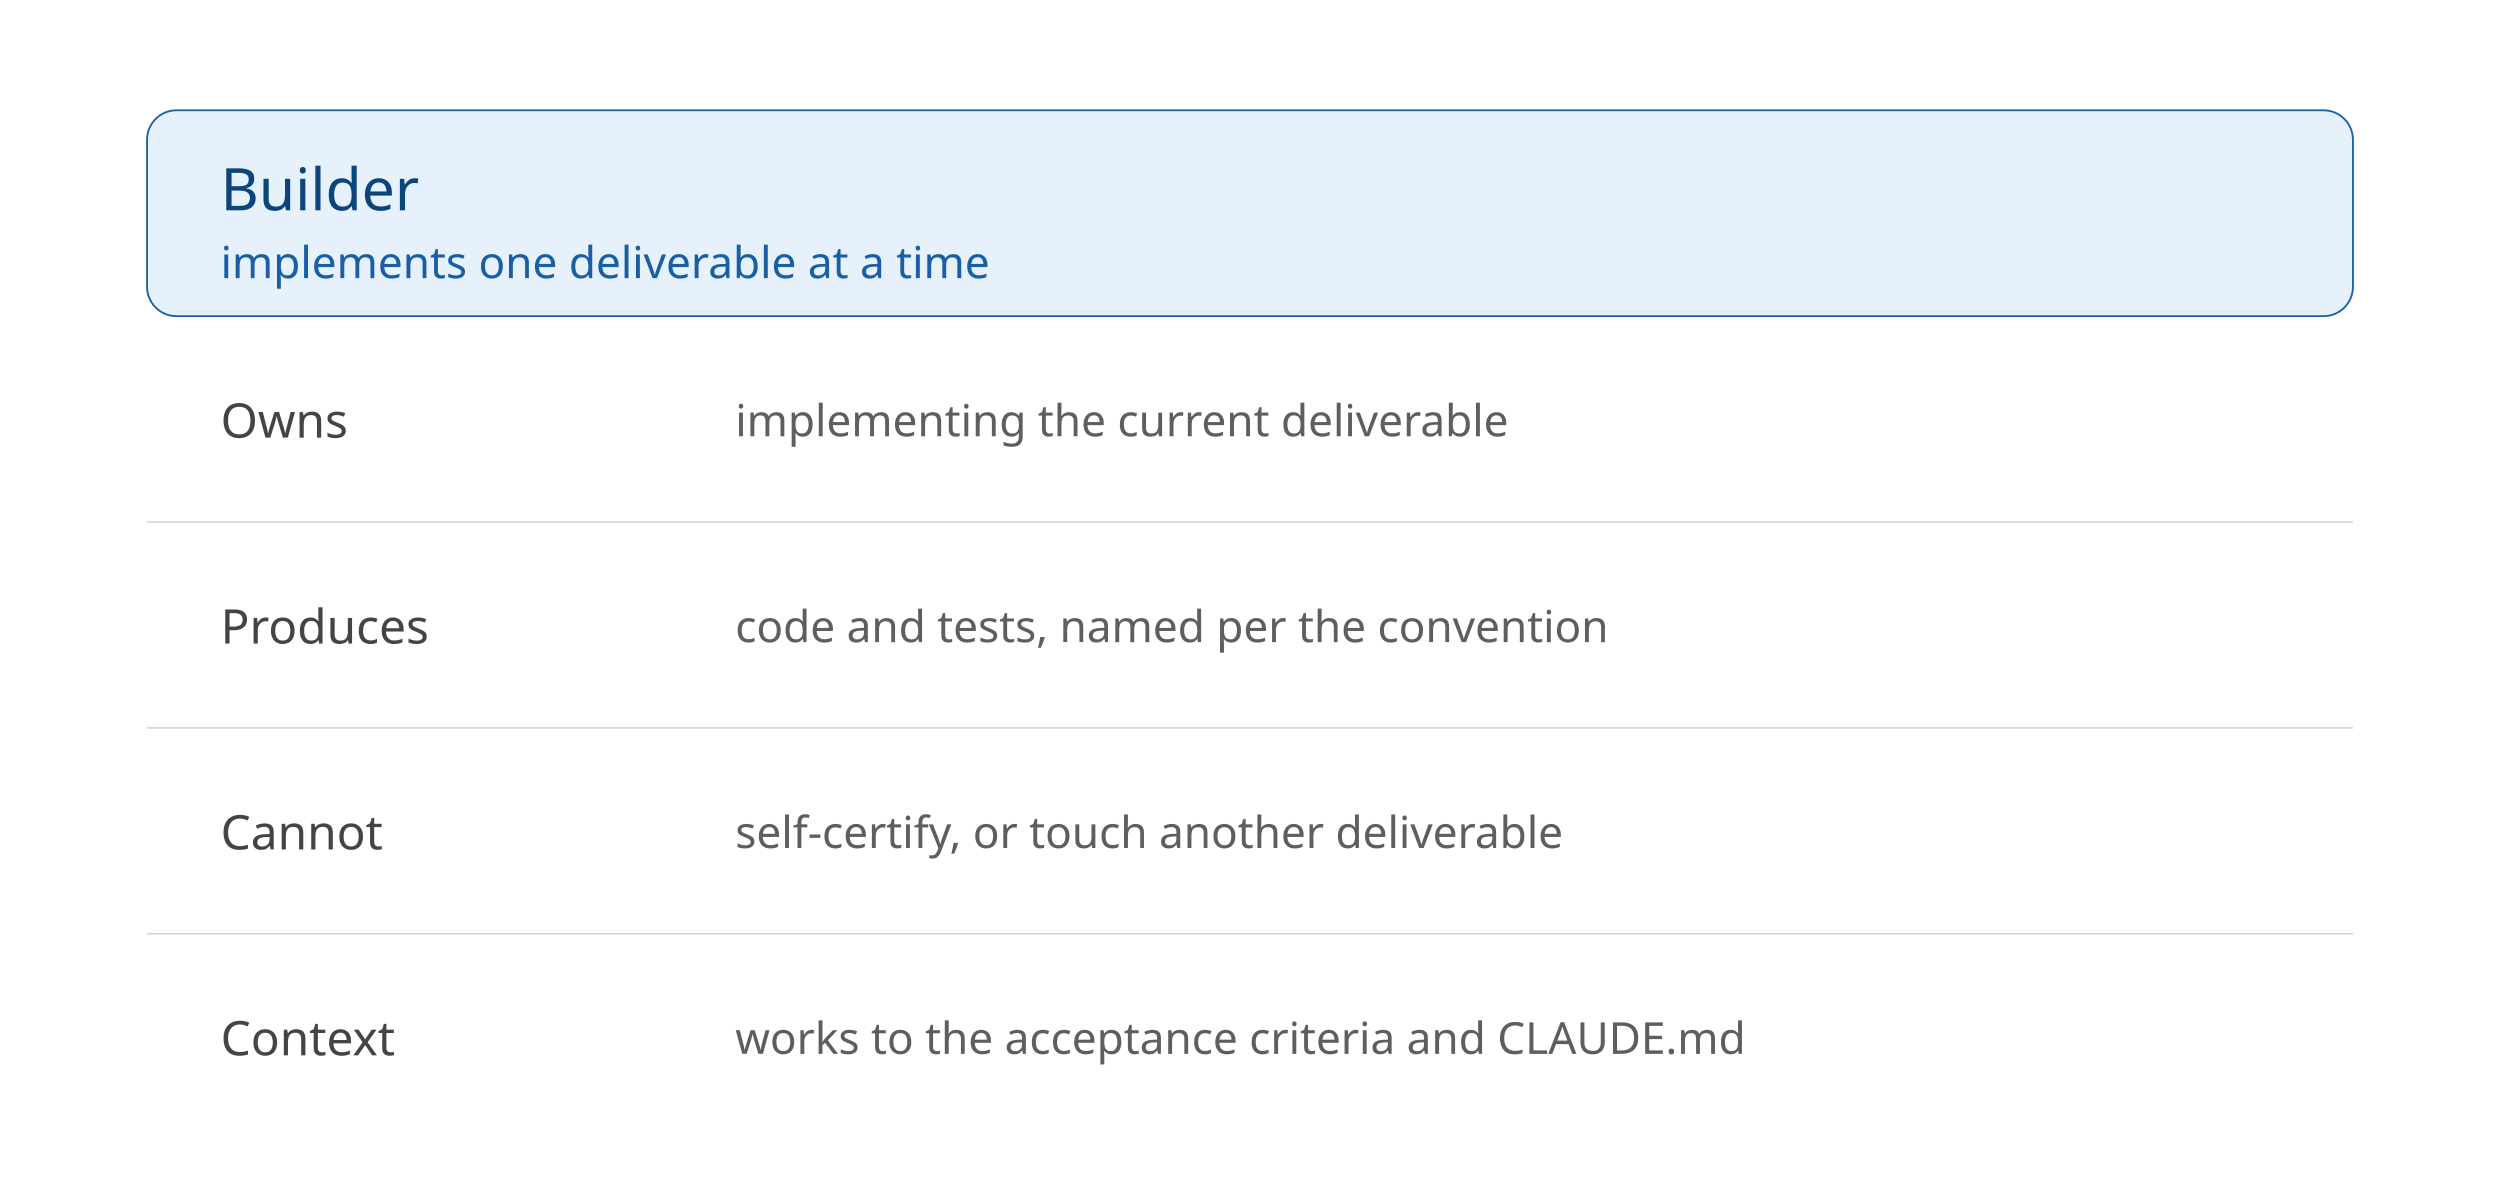
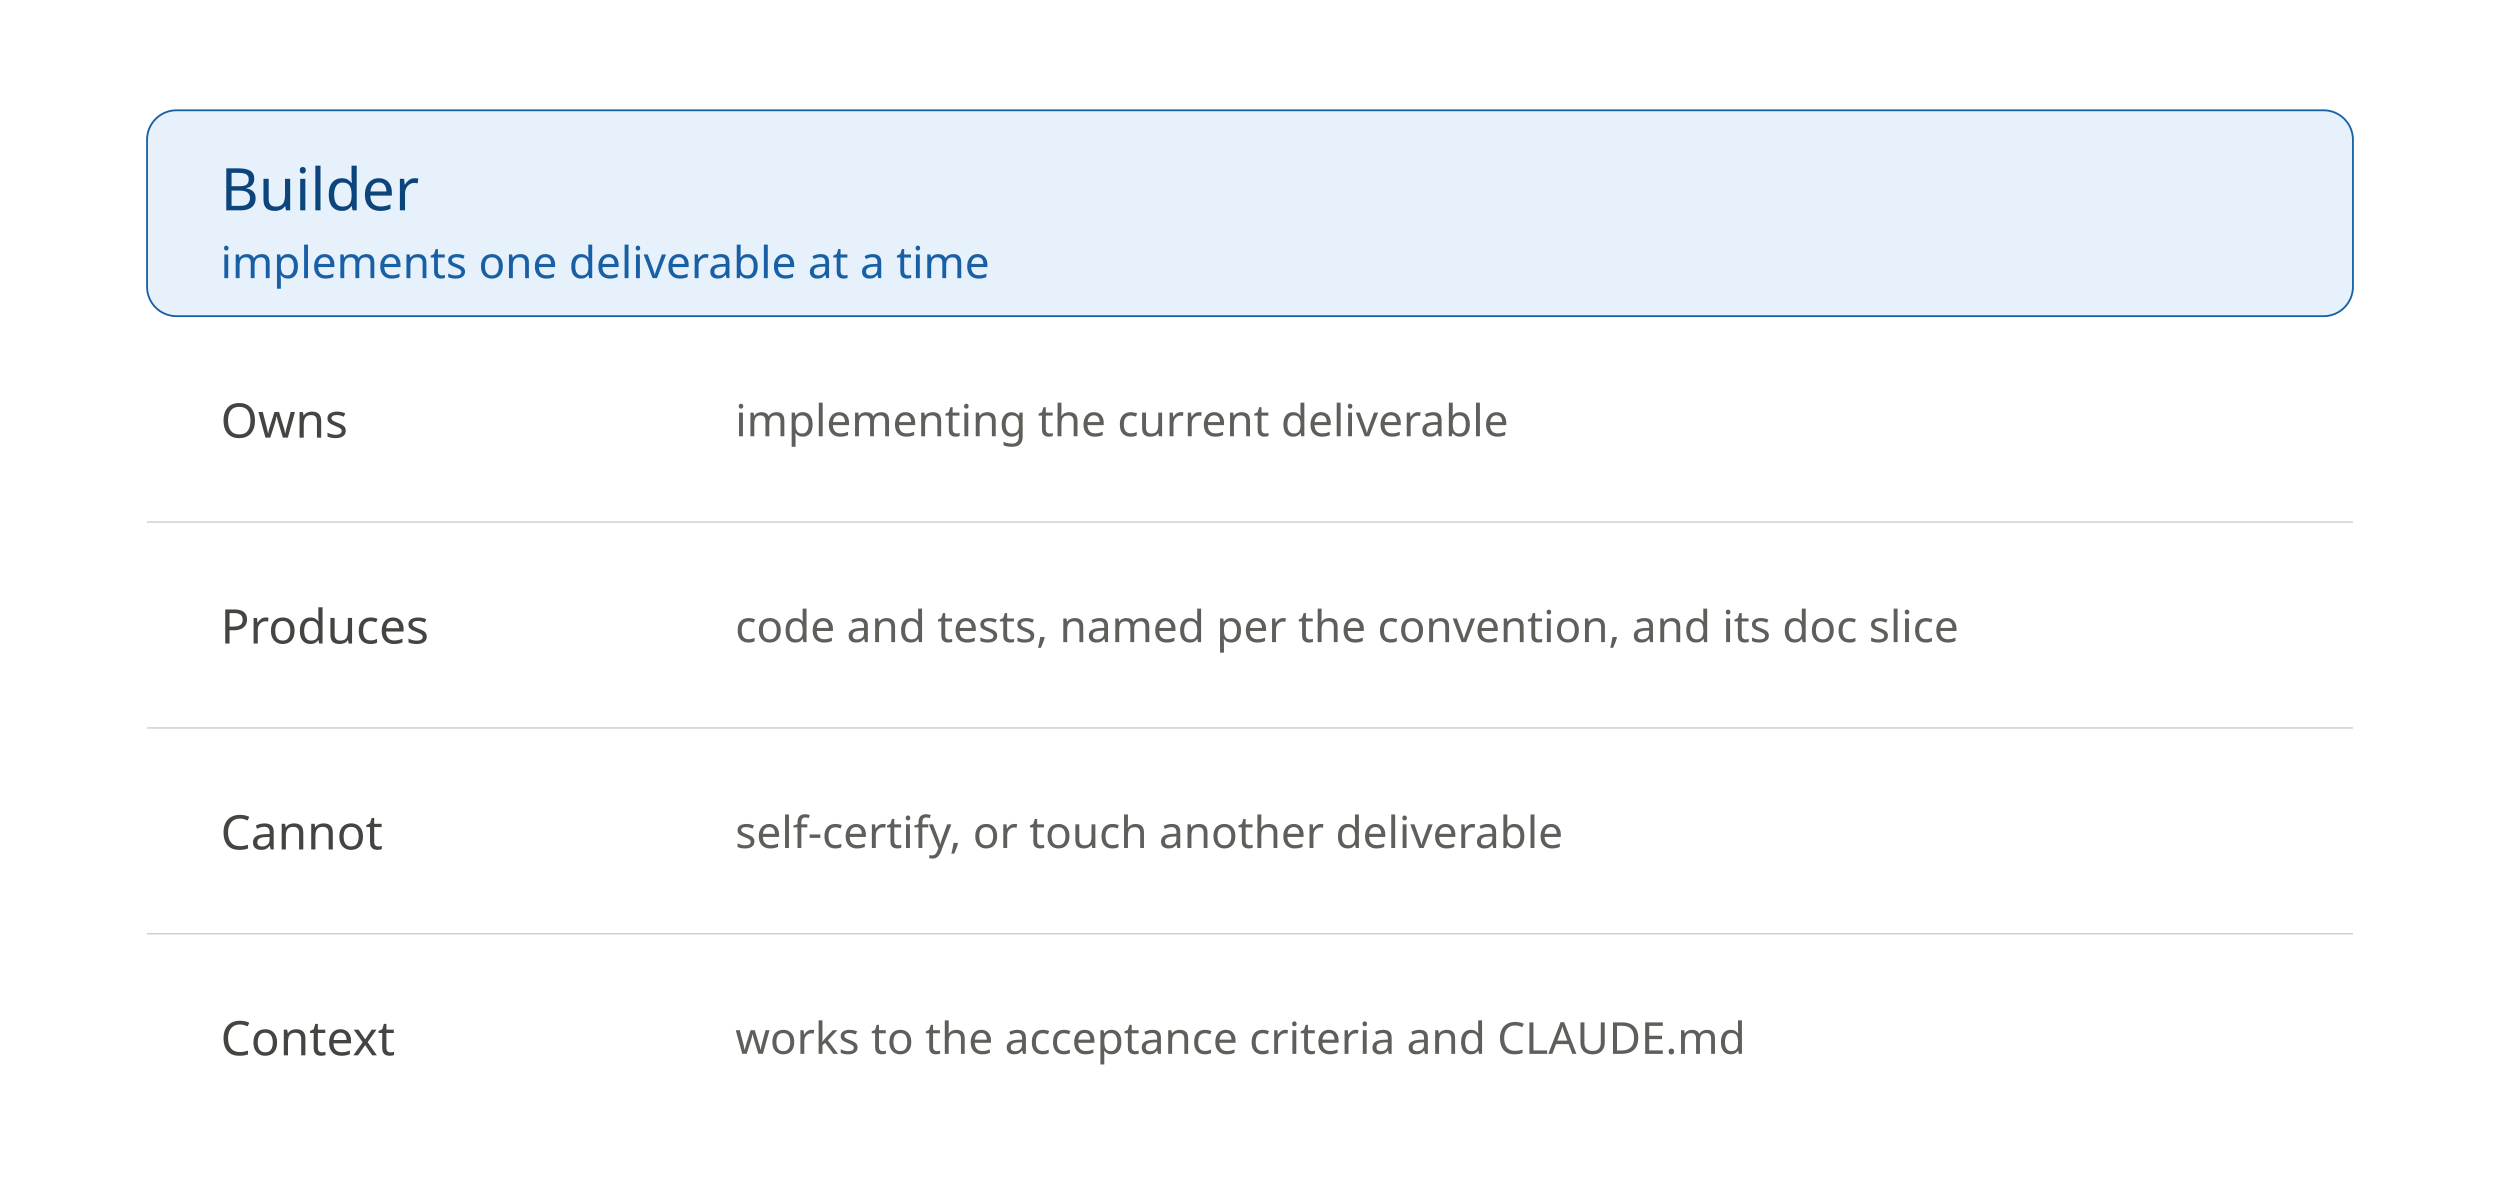
<svg xmlns="http://www.w3.org/2000/svg" width="680" viewBox="0 0 680 326" role="img" font-family="sans-serif">
  <rect x="40" y="30" width="600" height="56" rx="8" fill="#E6F1FB" stroke="#185FA5" stroke-width="0.5" />
  <text x="60" y="51" dominant-baseline="central" fill="#0C447C" font-size="16" font-weight="500">Builder</text>
  <text x="60" y="71" dominant-baseline="central" fill="#185FA5" font-size="12">implements one deliverable at a time</text>
  <line x1="40" y1="142" x2="640" y2="142" stroke="#5F5E5A" stroke-width="0.3" opacity="0.4" />
  <line x1="40" y1="198" x2="640" y2="198" stroke="#5F5E5A" stroke-width="0.3" opacity="0.4" />
  <line x1="40" y1="254" x2="640" y2="254" stroke="#5F5E5A" stroke-width="0.3" opacity="0.4" />
  <text x="60" y="114" dominant-baseline="central" fill="#444441" font-size="13" font-weight="500">Owns</text>
  <text x="200" y="114" dominant-baseline="central" fill="#5F5E5A" font-size="12">implementing the current deliverable</text>
  <text x="60" y="170" dominant-baseline="central" fill="#444441" font-size="13" font-weight="500">Produces</text>
-   <text x="200" y="170" dominant-baseline="central" fill="#5F5E5A" font-size="12">code and tests, named per the convention</text>
+   <text x="200" y="170" dominant-baseline="central" fill="#5F5E5A" font-size="12">code and tests, named per the convention, and its doc slice</text>
  <text x="60" y="226" dominant-baseline="central" fill="#444441" font-size="13" font-weight="500">Cannot</text>
  <text x="200" y="226" dominant-baseline="central" fill="#5F5E5A" font-size="12">self-certify, or touch another deliverable</text>
  <text x="60" y="282" dominant-baseline="central" fill="#444441" font-size="13" font-weight="500">Context</text>
  <text x="200" y="282" dominant-baseline="central" fill="#5F5E5A" font-size="12">works to the acceptance criteria and CLAUDE.md</text>
</svg>
